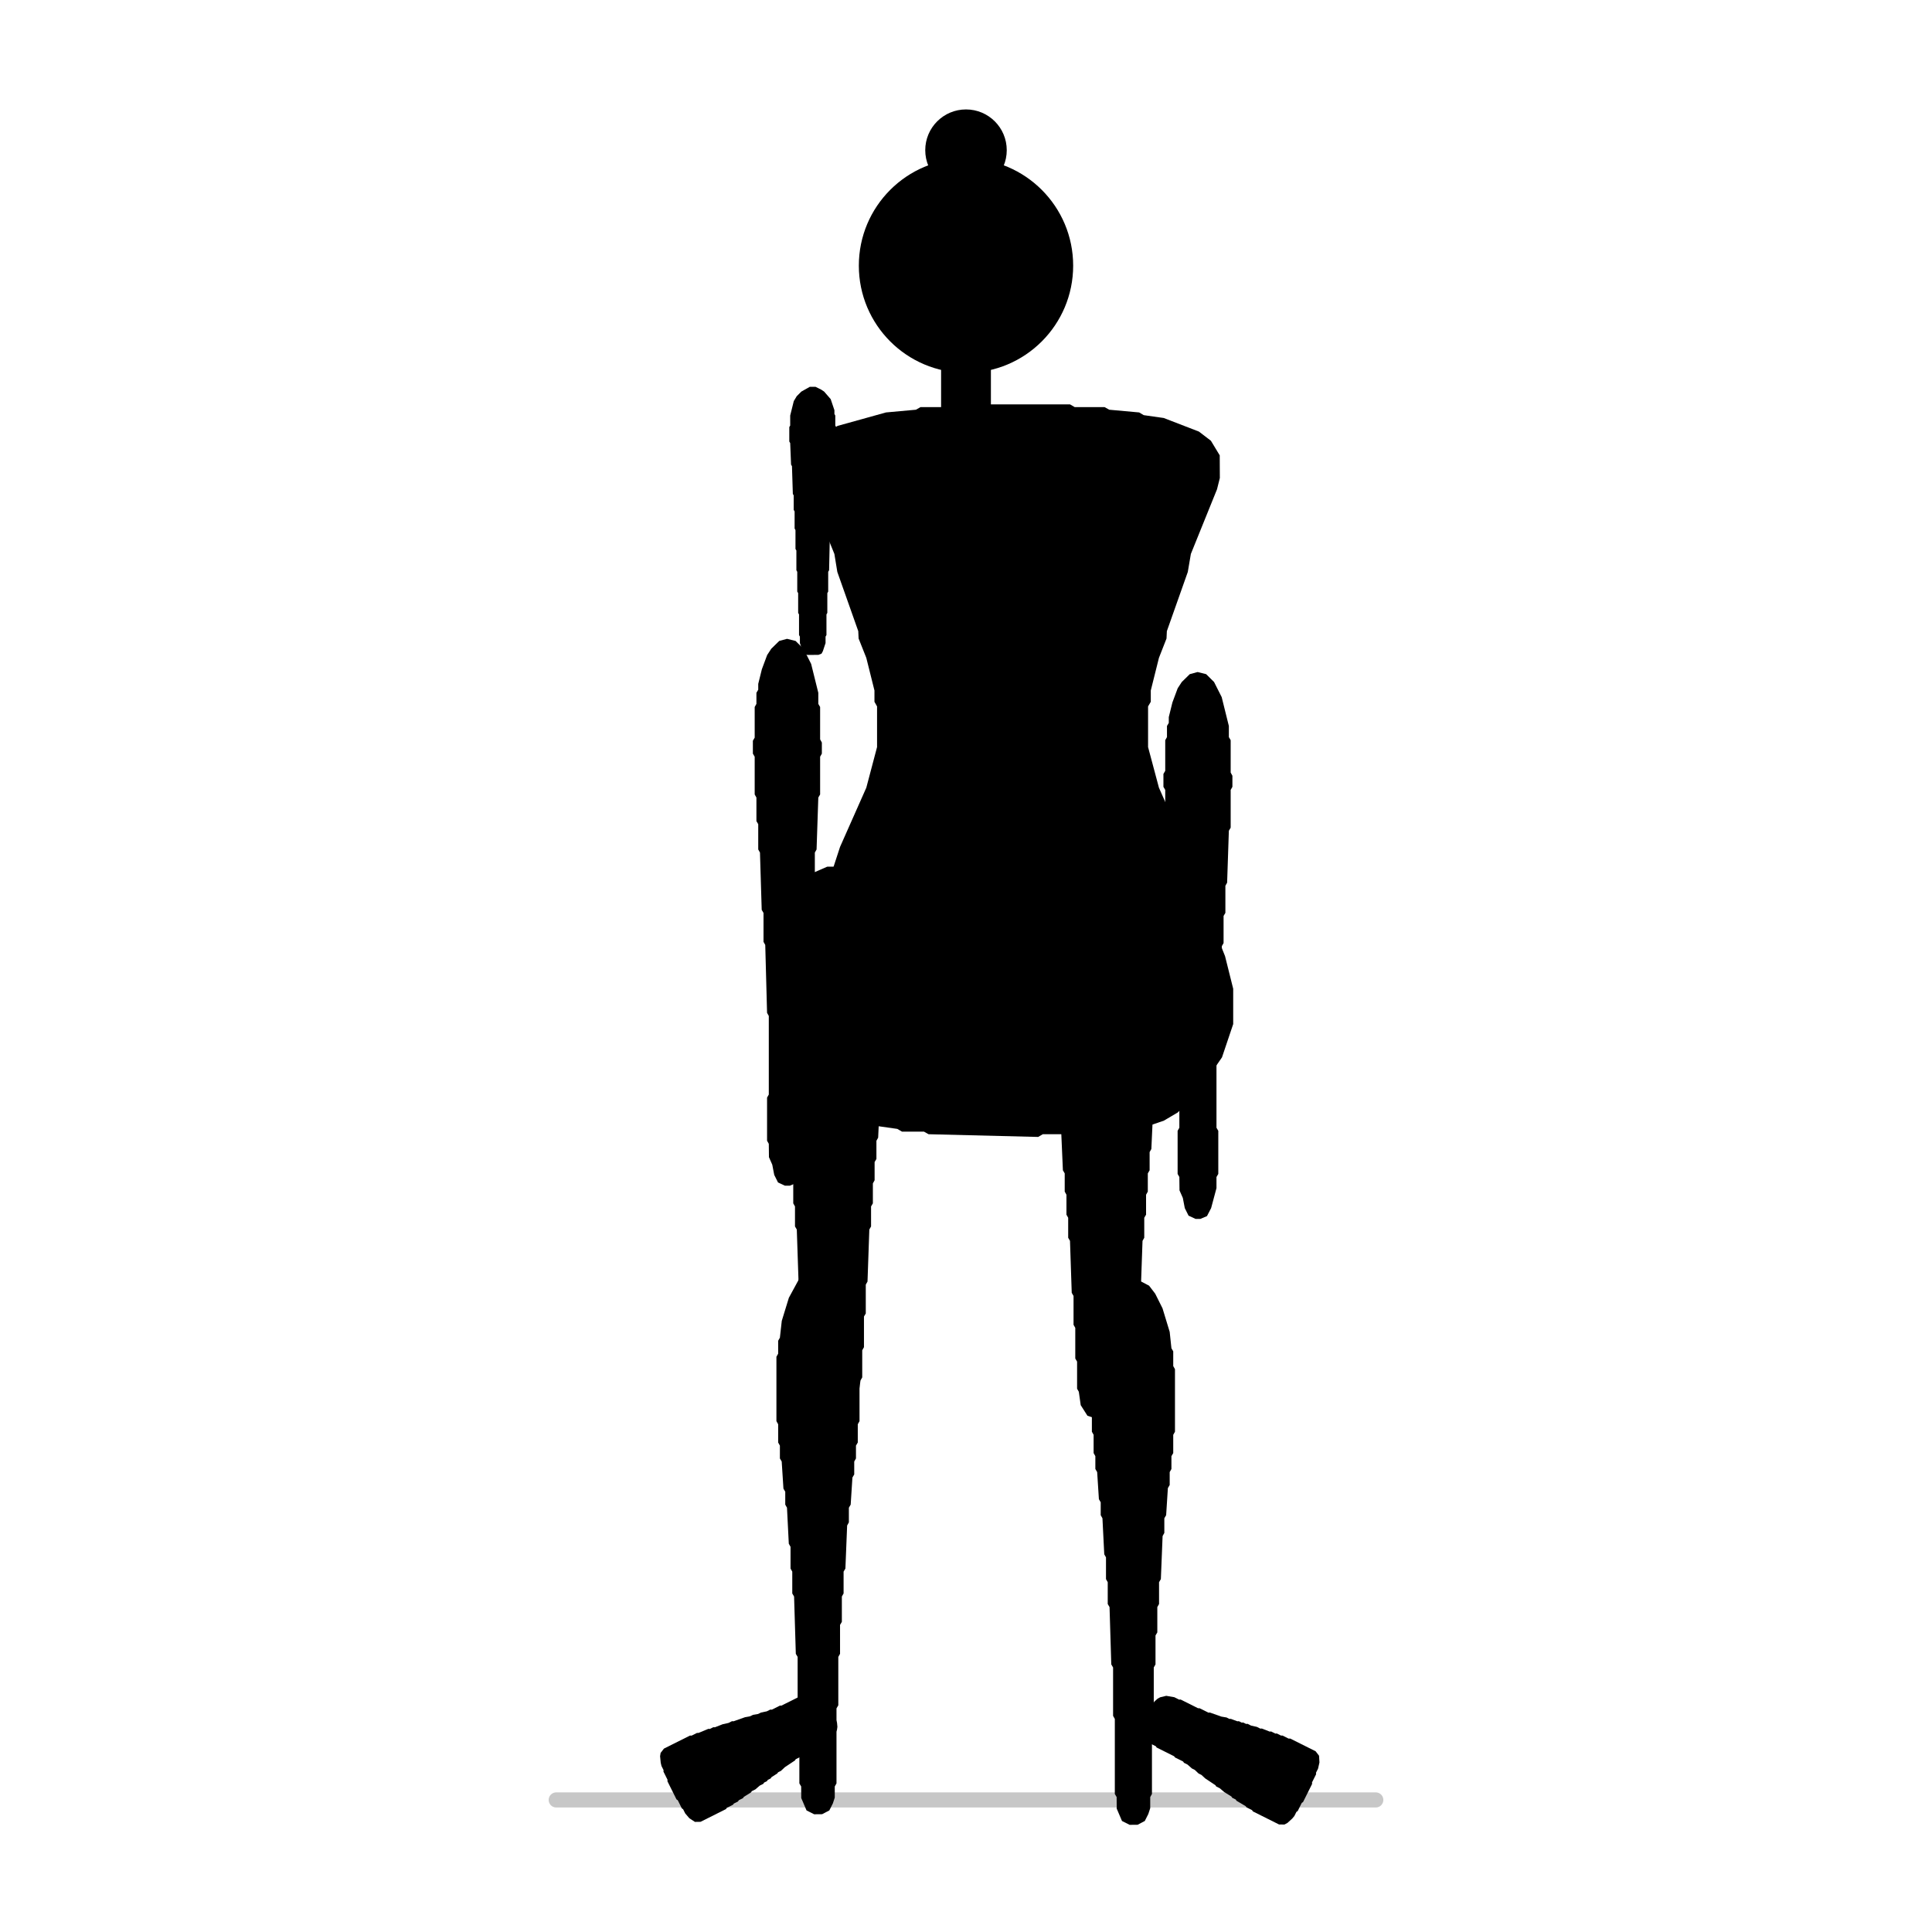
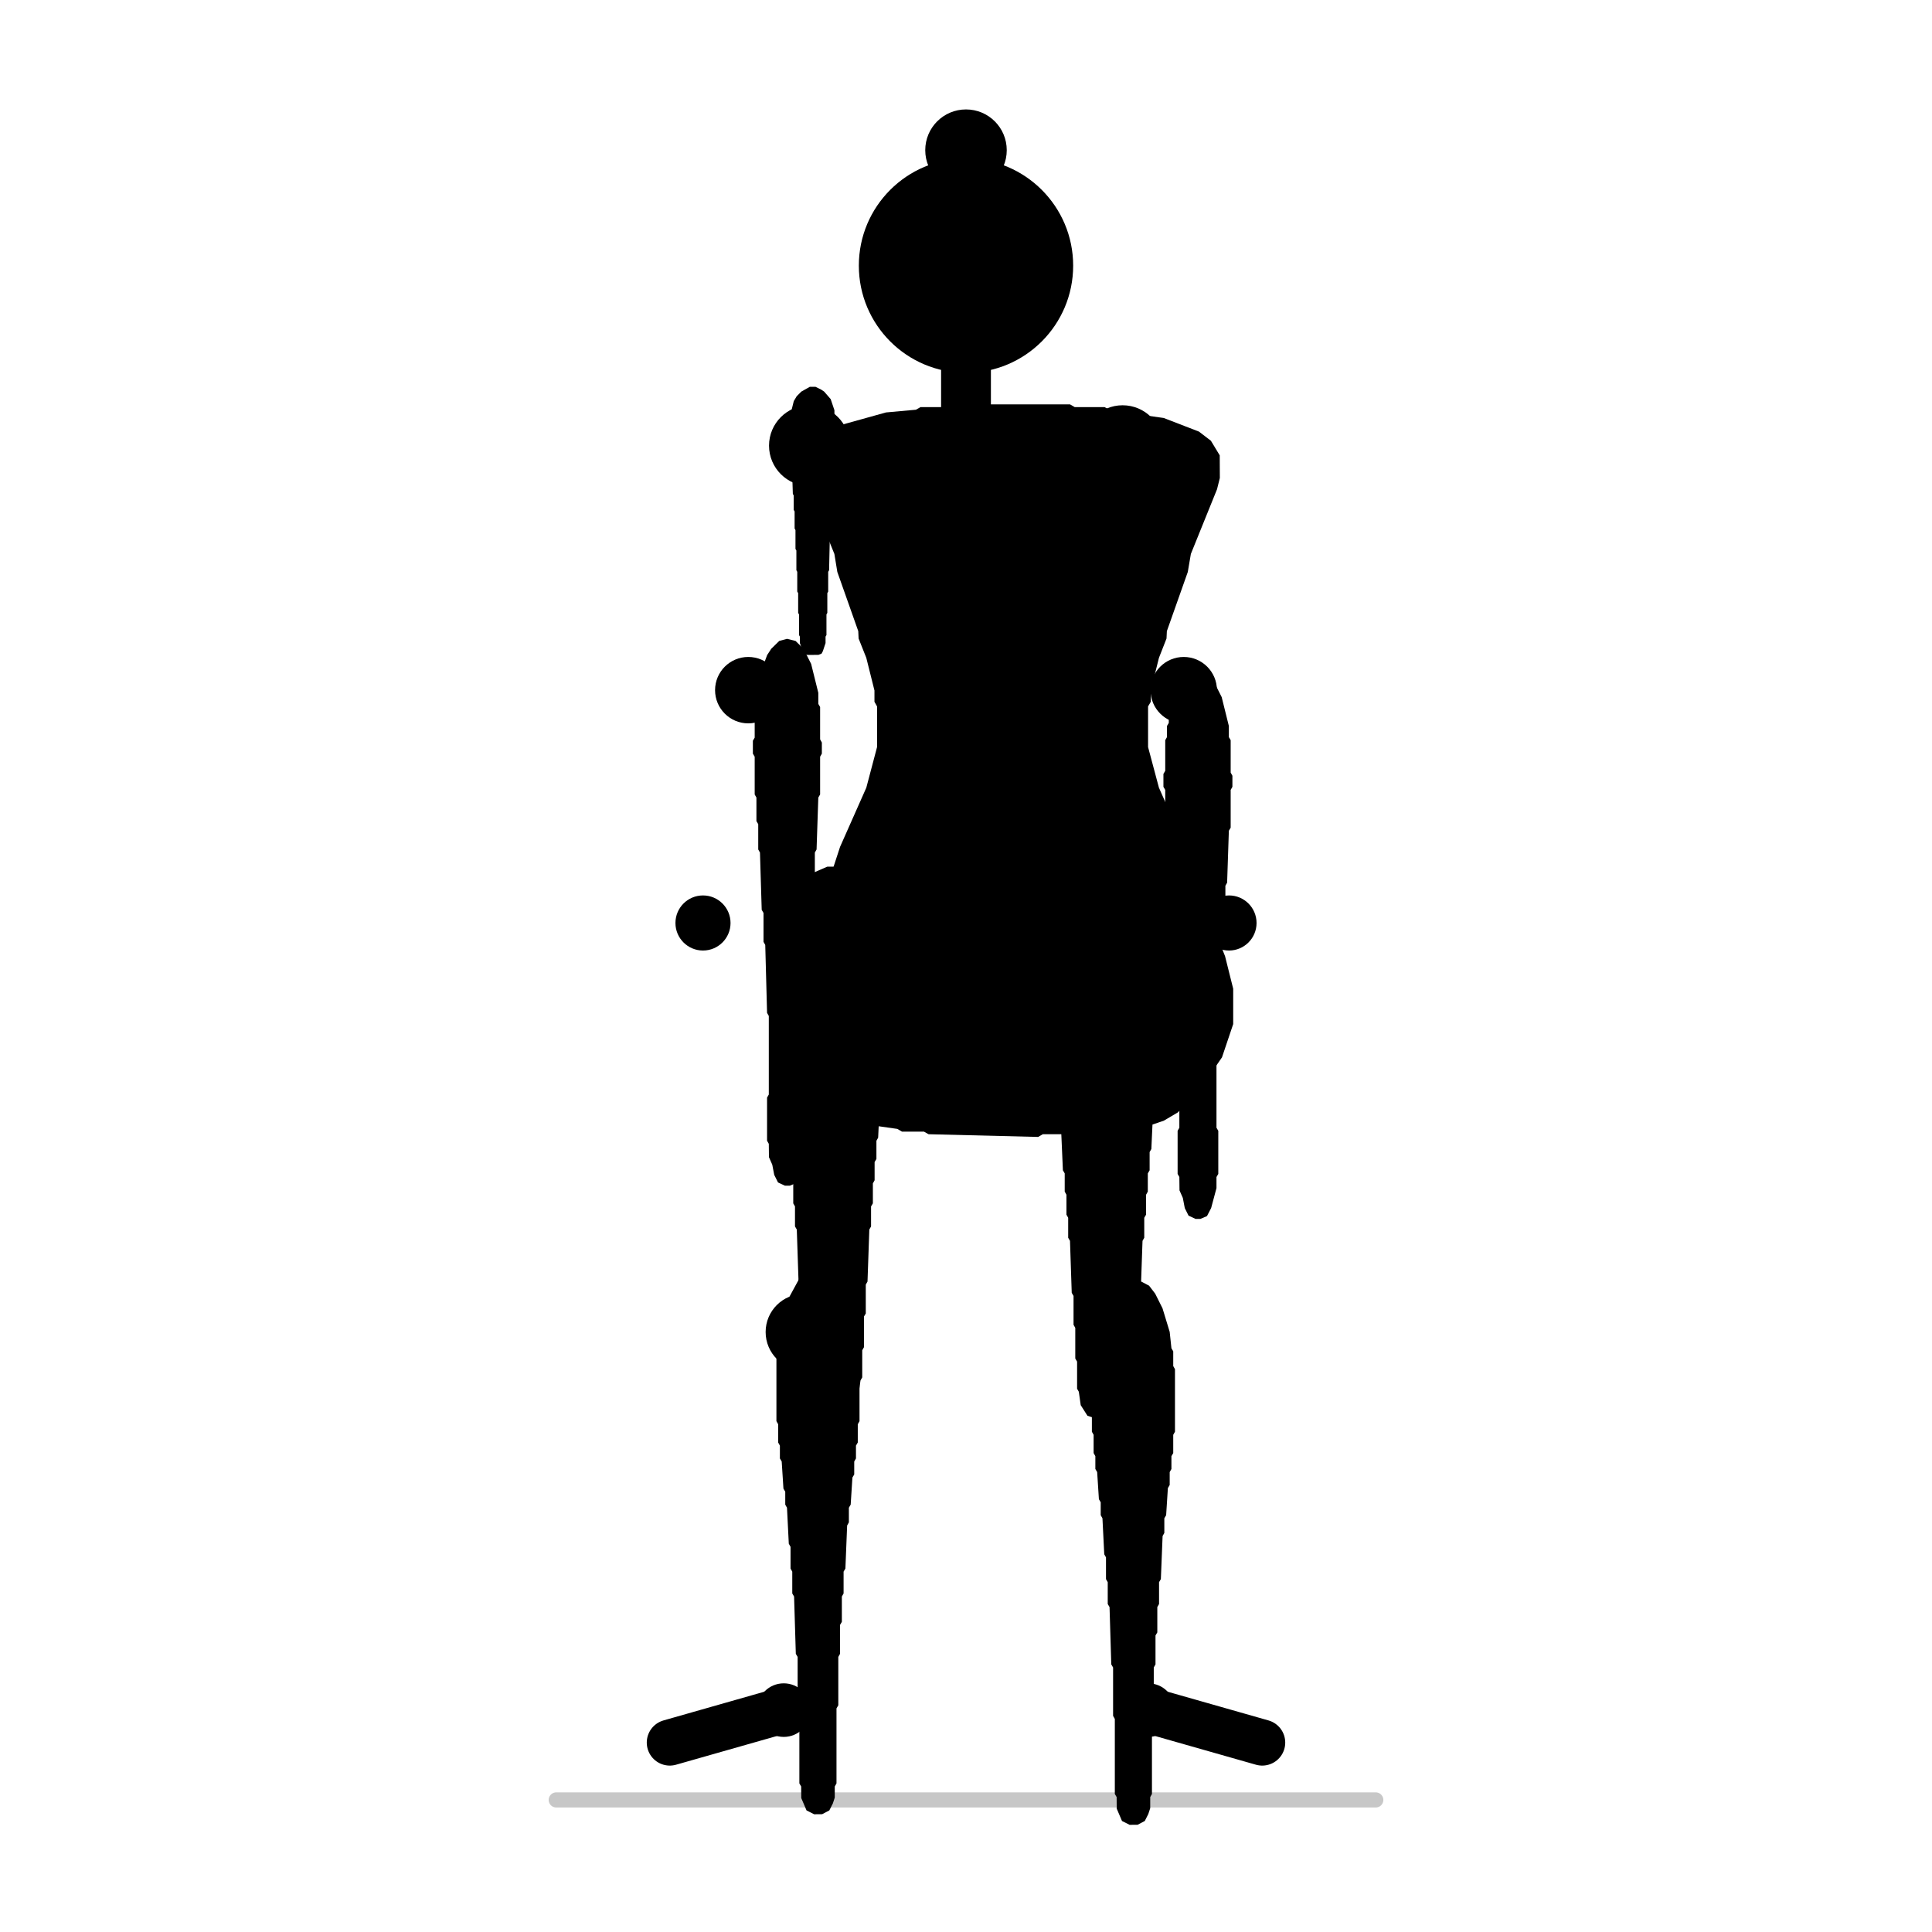
<svg xmlns="http://www.w3.org/2000/svg" viewBox="0 0 512 512" stroke="currentColor" fill="none" stroke-linecap="round" stroke-linejoin="round" color="#000">
  <line x1="147.4" y1="477" x2="364.6" y2="477" stroke-width="4" opacity="0.22" />
  <path d="M141.5 42.4L156.2 42.4L173.7 49.9L186.6 60.3L201.1 79.7L210.8 99.1L215.6 113.8L218 135.6L220.3 139.7L220.3 166.2L222.7 170.3L222.7 241.5L220.3 245.6L220.3 276.8L218 280.9L218 302.6L215.6 306.8L215.6 326.2L213.3 330.3L213.3 347.4L210.9 351.5L208.6 401.5L206.3 405.6L206.3 429.7L203.9 433.8L203.9 457.9L201.6 462.1L201.6 488.5L199.2 492.6L199.2 519.1L196.9 523.2L194.5 592.1L192.2 596.2L192.2 634.4L189.8 638.5L189.8 679.1L187.5 683.2L187.5 719.1L185.2 723.2L182.7 740.9L177.2 751.5L168.5 757.5L158.5 760L139.2 760L123.9 754.9L115 740.9L112.5 723.2L110.2 719.1L110.2 683.2L107.8 679.1L107.8 638.5L105.5 634.4L105.5 596.2L103.1 592.1L100.8 523.2L98.4 519.1L98.4 492.6L96.1 488.5L96.1 462.1L93.8 457.9L93.8 433.8L91.4 429.7L89.1 377.4L86.7 373.2L86.7 351.5L84.4 347.4L82 306.8L79.7 302.6L79.7 280.9L77.3 276.8L77.3 245.6L75 241.5L75 170.3L77.3 166.2L77.3 139.7L79.7 135.6L82.2 113.2L96.5 79.7L111 60.3L123.9 49.9L140.9 42.5Z" transform="matrix(0.2 0 0 0.2 191 221.2)" fill="currentColor" fill-rule="evenodd" stroke="none" />
  <path d="M148.5 37.6L159.1 40.1L169.6 45.6L177.7 56.2L187.4 75.6L196.9 106.8L199.2 128.5L201.6 132.6L201.6 152.1L203.9 156.2L203.9 239.1L201.6 243.2L201.6 267.4L199.2 271.5L199.2 288.5L196.9 292.6L196.9 309.7L194.5 313.8L192.2 349.7L189.8 353.8L189.8 373.2L187.5 377.4L185.2 434.4L182.8 438.5L182.8 467.4L180.5 471.5L180.5 505L178.1 509.1L178.1 547.4L175.8 551.5L175.8 615.6L173.4 619.7L173.4 719.1L171.1 723.2L171.1 737.9L168.6 745.6L163.9 754.9L154.4 759.9L143.8 760L133.7 754.9L126.7 738.5L126.6 723.2L124.2 719.1L124.2 619.7L121.9 615.6L121.9 551.5L119.5 547.4L117.2 471.5L114.8 467.4L114.8 438.5L112.5 434.4L112.5 405.6L110.2 401.5L107.8 353.8L105.5 349.7L105.5 332.6L103.1 328.5L100.8 292.6L98.4 288.5L98.4 271.5L96.1 267.4L96.1 243.2L93.8 239.1L93.8 153.8L96.1 149.7L96.1 132.6L98.4 128.5L100.9 106.2L110.3 75.6L124.7 49.1L138.6 40.1L147.9 37.8Z" transform="matrix(0.2 0 0 0.2 187 328.8)" fill="currentColor" fill-rule="evenodd" stroke="none" />
-   <path d="M142.4 52.9L157.6 52.9L159.2 53.8L165.8 54.8L170.4 56.6L173.3 58.6L178.1 64.3L180.9 73.6L180.9 80L181.8 81.5L181.8 104.7L182.6 106.2L182.6 117.9L183.5 119.4L185.3 133.8L187.1 139.7L187.1 143.5L187.9 145L188.8 153.2L189.7 154.7L189.7 158.5L190.6 160L190.6 163.8L191.5 165.3L191.5 170L193.2 176.8L193.2 181.4L194.1 183L195 192.9L195.9 194.4L195.9 200L196.8 201.5L196.8 207L197.6 208.6L197.6 216.7L198.5 218.3L198.5 252L195.6 258L188.7 262L181.4 263.8L175.9 263.8L174.4 264.7L163.6 264.7L162 265.6L138 265.6L136.4 264.7L125.6 264.7L124.1 263.8L118.6 263.8L114.8 262.9L107.5 260.1L104.3 257.8L101.5 252L101.5 217.4L102.4 215.8L102.4 208.6L103.2 207L104.1 194.4L105 192.9L105 188.3L105.9 186.7L106.8 176.8L108.5 170L108.5 165.3L109.4 163.8L111.2 149.4L112.9 143.5L112.9 139.7L114.7 133.8L114.7 130L116.5 123.2L116.5 118.6L117.4 117L117.4 106.2L118.2 104.7L118.2 81.5L119.1 80L119.1 73.6L121.9 64.3L126.7 58.6L134.2 54.8L140.8 53.8L142.2 53Z" transform="matrix(0.1 0.2 -0.2 0.1 216.2 417.9)" fill="currentColor" fill-rule="evenodd" stroke="none" />
+   <line x1="207.7" y1="453.2" x2="177.5" y2="461.8" stroke-width="12.2" />
+   <circle cx="218.5" cy="247.8" r="12.3" fill="currentColor" stroke="none" />
+   <circle cx="213" cy="353" r="10.1" fill="currentColor" stroke="none" />
+   <circle cx="207.7" cy="453.2" r="7.1" fill="currentColor" stroke="none" />
  <path d="M141.5 42.4L156.2 42.4L173.7 49.9L186.6 60.3L201.1 79.7L210.8 99.1L215.6 113.8L218 135.6L220.3 139.7L220.3 166.2L222.7 170.3L222.7 241.5L220.3 245.6L220.3 276.8L218 280.9L218 302.6L215.6 306.8L215.6 326.2L213.3 330.3L213.3 347.4L210.9 351.5L208.6 401.5L206.3 405.6L206.3 429.7L203.9 433.8L203.9 457.9L201.6 462.1L201.6 488.5L199.2 492.6L199.2 519.1L196.9 523.2L194.5 592.1L192.2 596.2L192.2 634.4L189.8 638.5L189.8 679.1L187.5 683.2L187.5 719.1L185.2 723.2L182.7 740.9L177.2 751.5L168.5 757.5L158.5 760L139.2 760L123.9 754.9L115 740.9L112.5 723.2L110.2 719.1L110.2 683.2L107.8 679.1L107.8 638.5L105.5 634.4L105.5 596.2L103.1 592.1L100.8 523.2L98.4 519.1L98.4 492.6L96.1 488.5L96.1 462.1L93.8 457.9L93.8 433.8L91.4 429.7L89.1 377.4L86.7 373.2L86.7 351.5L84.4 347.4L82 306.8L79.7 302.6L79.7 280.9L77.3 276.8L77.3 245.6L75 241.5L75 170.3L77.3 166.2L77.3 139.7L79.7 135.6L82.2 113.2L96.5 79.7L111 60.3L123.9 49.9L140.9 42.5Z" transform="matrix(0.2 0 0 0.2 263.4 224.2)" fill="currentColor" fill-rule="evenodd" stroke="none" />
  <path d="M148.5 37.6L159.1 40.1L169.6 45.6L177.7 56.2L187.4 75.6L196.9 106.8L199.2 128.5L201.6 132.6L201.6 152.1L203.9 156.2L203.9 239.1L201.6 243.2L201.6 267.4L199.2 271.5L199.2 288.5L196.9 292.6L196.9 309.7L194.5 313.8L192.2 349.7L189.8 353.8L189.8 373.2L187.5 377.4L185.2 434.4L182.8 438.5L182.8 467.4L180.5 471.5L180.5 505L178.1 509.1L178.1 547.4L175.8 551.5L175.8 615.6L173.4 619.7L173.4 719.1L171.1 723.2L171.1 737.9L168.6 745.6L163.9 754.9L154.4 759.9L143.8 760L133.7 754.9L126.7 738.5L126.6 723.2L124.2 719.1L124.2 619.7L121.9 615.6L121.9 551.5L119.5 547.4L117.2 471.5L114.8 467.4L114.8 438.5L112.5 434.4L112.5 405.6L110.2 401.5L107.8 353.8L105.5 349.7L105.5 332.6L103.1 328.5L100.8 292.6L98.4 288.5L98.4 271.5L96.1 267.4L96.1 243.2L93.8 239.1L93.8 153.8L96.1 149.7L96.1 132.6L98.4 128.5L100.9 106.2L110.3 75.6L124.7 49.1L138.6 40.1L147.9 37.8Z" transform="matrix(0.2 0 0 0.2 270.6 331.6)" fill="currentColor" fill-rule="evenodd" stroke="none" />
-   <path d="M142.4 52.9L157.6 52.9L159.2 53.8L165.8 54.8L170.4 56.6L173.3 58.6L178.1 64.3L180.9 73.6L180.9 80L181.8 81.5L181.8 104.7L182.6 106.2L182.6 117.9L183.5 119.4L185.3 133.8L187.1 139.7L187.1 143.5L187.9 145L188.8 153.2L189.7 154.7L189.7 158.5L190.6 160L190.6 163.8L191.5 165.3L191.5 170L193.2 176.8L193.2 181.4L194.1 183L195 192.9L195.9 194.4L195.9 200L196.8 201.5L196.8 207L197.6 208.6L197.6 216.7L198.5 218.3L198.5 252L195.6 258L188.7 262L181.4 263.8L175.9 263.8L174.4 264.7L163.6 264.7L162 265.6L138 265.6L136.4 264.7L125.6 264.7L124.1 263.8L118.6 263.8L114.8 262.9L107.5 260.1L104.3 257.8L101.5 252L101.5 217.4L102.4 215.8L102.4 208.6L103.2 207L104.1 194.4L105 192.9L105 188.3L105.9 186.7L106.8 176.8L108.5 170L108.5 165.3L109.4 163.8L111.2 149.4L112.9 143.5L112.9 139.7L114.7 133.8L114.7 130L116.5 123.2L116.5 118.6L117.4 117L117.4 106.2L118.2 104.7L118.2 81.5L119.1 80L119.1 73.6L121.9 64.3L126.7 58.6L134.2 54.8L140.8 53.8L142.2 53Z" transform="matrix(0.1 -0.2 0.2 0.1 278.4 478.6)" fill="currentColor" fill-rule="evenodd" stroke="none" />
+   <line x1="304.3" y1="453.2" x2="334.5" y2="461.8" stroke-width="12.2" />
+   <circle cx="293.5" cy="247.8" r="12.3" fill="currentColor" stroke="none" />
+   <circle cx="299" cy="353" r="10.1" fill="currentColor" stroke="none" />
+   <circle cx="304.3" cy="453.2" r="7.1" fill="currentColor" stroke="none" />
  <path d="M198.1 112.9L299.6 112.9L303.7 115.3L330.1 115.3L334.2 117.6L360.6 120L364.7 122.4L382.3 124.9L413.4 136.9L424 145L431.8 157.9L431.9 177.9L429.4 187.9L406.3 245L403.6 260.9L385.1 313.2L384.8 319.7L378.1 336.8L370.9 365.6L370.9 375.6L368.5 379.7L368.5 415.6L378.1 451.5L401.3 503.8L408.6 529.1L413 536.8L415.6 547.9L436.5 600.3L443.7 629.1L443.7 660.3L433.8 689.7L412.3 720.9L394.7 738.4L382.3 745.7L368.3 750.4L350.6 752.9L346.5 755.3L327.2 755.3L323.1 757.6L275.5 757.6L271.4 760L174.6 757.6L170.5 755.3L151.1 755.3L147 752.9L129.4 750.4L115.3 745.7L103 738.4L85.4 720.9L63.8 689.7L56.5 670.3L54 660.3L54 629.1L56.3 625L58.8 607.4L75 566.8L77.6 555.6L82 547.9L96.4 503.8L119.6 451.5L129.1 415.6L129.1 379.7L126.8 375.6L126.8 365.6L119.6 336.8L112.8 319.7L112.5 313.2L94 260.9L91.4 245L68.2 187.9L65.7 177.9L65.9 157.9L74.2 144.4L94.2 131.9L137 120L163.4 117.6L167.5 115.3L194 115.3L197.5 113.1Z" transform="matrix(0.3 0 0 0.3 193.7 73.3)" fill="currentColor" fill-rule="evenodd" stroke="none" />
  <line x1="256" y1="118.1" x2="256" y2="88.9" stroke-width="13.2" />
  <circle cx="256" cy="70.4" r="28.4" fill="currentColor" stroke="none" />
  <circle cx="256" cy="39.8" r="10.8" fill="currentColor" stroke="none" />
  <path d="M141.5 47.1L156.2 47.1L171.4 54.6L179 59.7L196.4 79.7L206.3 109.1L206.3 119.1L208.6 123.2L208.6 149.7L210.9 153.8L210.9 192.1L208.6 196.2L208.6 225L206.3 229.1L206.3 253.2L203.9 257.4L201.6 330.9L199.2 335L199.2 373.2L196.9 377.4L196.9 422.6L194.5 426.8L192.2 533.2L189.8 537.4L189.8 589.7L187.5 593.8L187.5 646.2L185.2 650.3L185.2 705L182.8 709.1L182.8 726.2L175.6 747.9L172 754.4L163.8 757.5L134.5 757.6L126.3 754.9L122 747.9L114.8 726.2L114.8 709.1L112.5 705L112.5 650.3L110.2 646.2L110.2 593.8L107.8 589.7L107.8 537.4L105.5 533.2L105.5 480.9L103.1 476.8L103.1 426.8L100.8 422.6L100.8 377.4L98.4 373.2L98.4 335L96.1 330.9L93.8 257.4L91.4 253.2L89.1 196.2L86.7 192.1L86.7 153.8L89.1 149.7L89.1 123.2L98.6 85L106.3 72.1L118.7 59.7L140.9 47.2Z" transform="matrix(0.1 0 0 0.1 200.5 97.8)" fill="currentColor" fill-rule="evenodd" stroke="none" />
  <path d="M148.5 40L159.7 42.8L170.2 53.2L180.3 73.2L189.8 111.5L189.8 126.2L192.2 130.3L192.2 173.2L194.5 177.4L194.5 192.1L192.2 196.2L192.2 246.2L189.8 250.3L187.5 319.1L185.2 323.2L185.2 359.1L182.8 363.2L182.8 399.1L180.5 403.2L180.5 441.5L178.1 445.6L178.1 486.2L175.8 490.3L175.8 535.6L173.4 539.7L173.4 643.8L175.8 647.9L175.8 705L173.4 709.1L173.4 723.8L166.3 750.3L160.8 760.9L152.1 764.6L145.6 764.6L136.4 760.3L131.4 750.3L128.8 736.8L124.4 726.8L124.2 709.1L121.9 705L121.9 647.9L124.2 643.8L124.2 539.7L121.9 535.6L119.5 445.6L117.2 441.5L117.2 403.2L114.8 399.1L112.5 323.2L110.2 319.1L110.2 285.6L107.8 281.5L107.8 250.3L105.5 246.2L105.5 196.2L103.1 192.1L103.1 175L105.5 170.9L105.5 130.3L107.8 126.2L107.8 111.5L110.2 107.4L110.2 99.7L115 80.3L122 61.5L127.4 53.2L138 42.8L147.9 40.1Z" transform="matrix(0.2 0 0 0.2 178.9 161.3)" fill="currentColor" fill-rule="evenodd" stroke="none" />
+   <circle cx="214.5" cy="118.1" r="10.7" fill="currentColor" stroke="none" />
+   <circle cx="198.3" cy="182.9" r="8.8" fill="currentColor" stroke="none" />
+   <circle cx="186.3" cy="244.6" r="7.3" fill="currentColor" stroke="none" />
  <path d="M141.5 47.1L156.2 47.1L171.4 54.6L179 59.7L196.4 79.7L206.3 109.1L206.3 119.1L208.6 123.2L208.6 149.7L210.9 153.8L210.9 192.1L208.6 196.2L208.6 225L206.3 229.1L206.3 253.2L203.9 257.4L201.6 330.9L199.2 335L199.2 373.2L196.9 377.4L196.9 422.6L194.5 426.8L192.2 533.2L189.8 537.4L189.8 589.7L187.5 593.8L187.5 646.2L185.2 650.3L185.2 705L182.8 709.1L182.8 726.2L175.6 747.9L172 754.4L163.8 757.5L134.5 757.6L126.3 754.9L122 747.9L114.8 726.2L114.8 709.1L112.5 705L112.5 650.3L110.2 646.2L110.2 593.8L107.8 589.7L107.8 537.4L105.5 533.2L105.5 480.9L103.1 476.8L103.1 426.8L100.8 422.6L100.8 377.4L98.4 373.2L98.4 335L96.1 330.9L93.8 257.4L91.4 253.2L89.1 196.2L86.7 192.1L86.7 153.8L89.1 149.7L89.1 123.2L98.6 85L106.3 72.1L118.7 59.7L140.9 47.2Z" transform="matrix(0.1 0 0 0.1 275.8 106.7)" fill="currentColor" fill-rule="evenodd" stroke="none" />
  <path d="M148.5 40L159.7 42.8L170.2 53.2L180.3 73.2L189.8 111.5L189.8 126.2L192.2 130.3L192.2 173.2L194.5 177.4L194.5 192.1L192.2 196.2L192.2 246.2L189.8 250.3L187.5 319.1L185.2 323.2L185.2 359.1L182.8 363.2L182.8 399.1L180.5 403.2L180.5 441.5L178.1 445.6L178.1 486.2L175.8 490.3L175.8 535.6L173.4 539.7L173.4 643.8L175.8 647.9L175.8 705L173.4 709.1L173.4 723.8L166.3 750.3L160.8 760.9L152.1 764.6L145.6 764.6L136.4 760.3L131.4 750.3L128.8 736.8L124.4 726.8L124.2 709.1L121.9 705L121.9 647.9L124.2 643.8L124.2 539.7L121.9 535.6L119.5 445.6L117.2 441.5L117.2 403.2L114.8 399.1L112.5 323.2L110.2 319.1L110.2 285.6L107.8 281.5L107.8 250.3L105.5 246.2L105.5 196.2L103.1 192.1L103.1 175L105.5 170.9L105.5 130.3L107.8 126.2L107.8 111.5L110.2 107.4L110.2 99.7L115 80.3L122 61.5L127.4 53.2L138 42.8L147.9 40.1Z" transform="matrix(0.2 0 0 0.2 287.7 170.1)" fill="currentColor" fill-rule="evenodd" stroke="none" />
+   <circle cx="297.5" cy="118.1" r="10.7" fill="currentColor" stroke="none" />
+   <circle cx="313.7" cy="182.9" r="8.8" fill="currentColor" stroke="none" />
+   <circle cx="325.7" cy="244.6" r="7.3" fill="currentColor" stroke="none" />
</svg>
